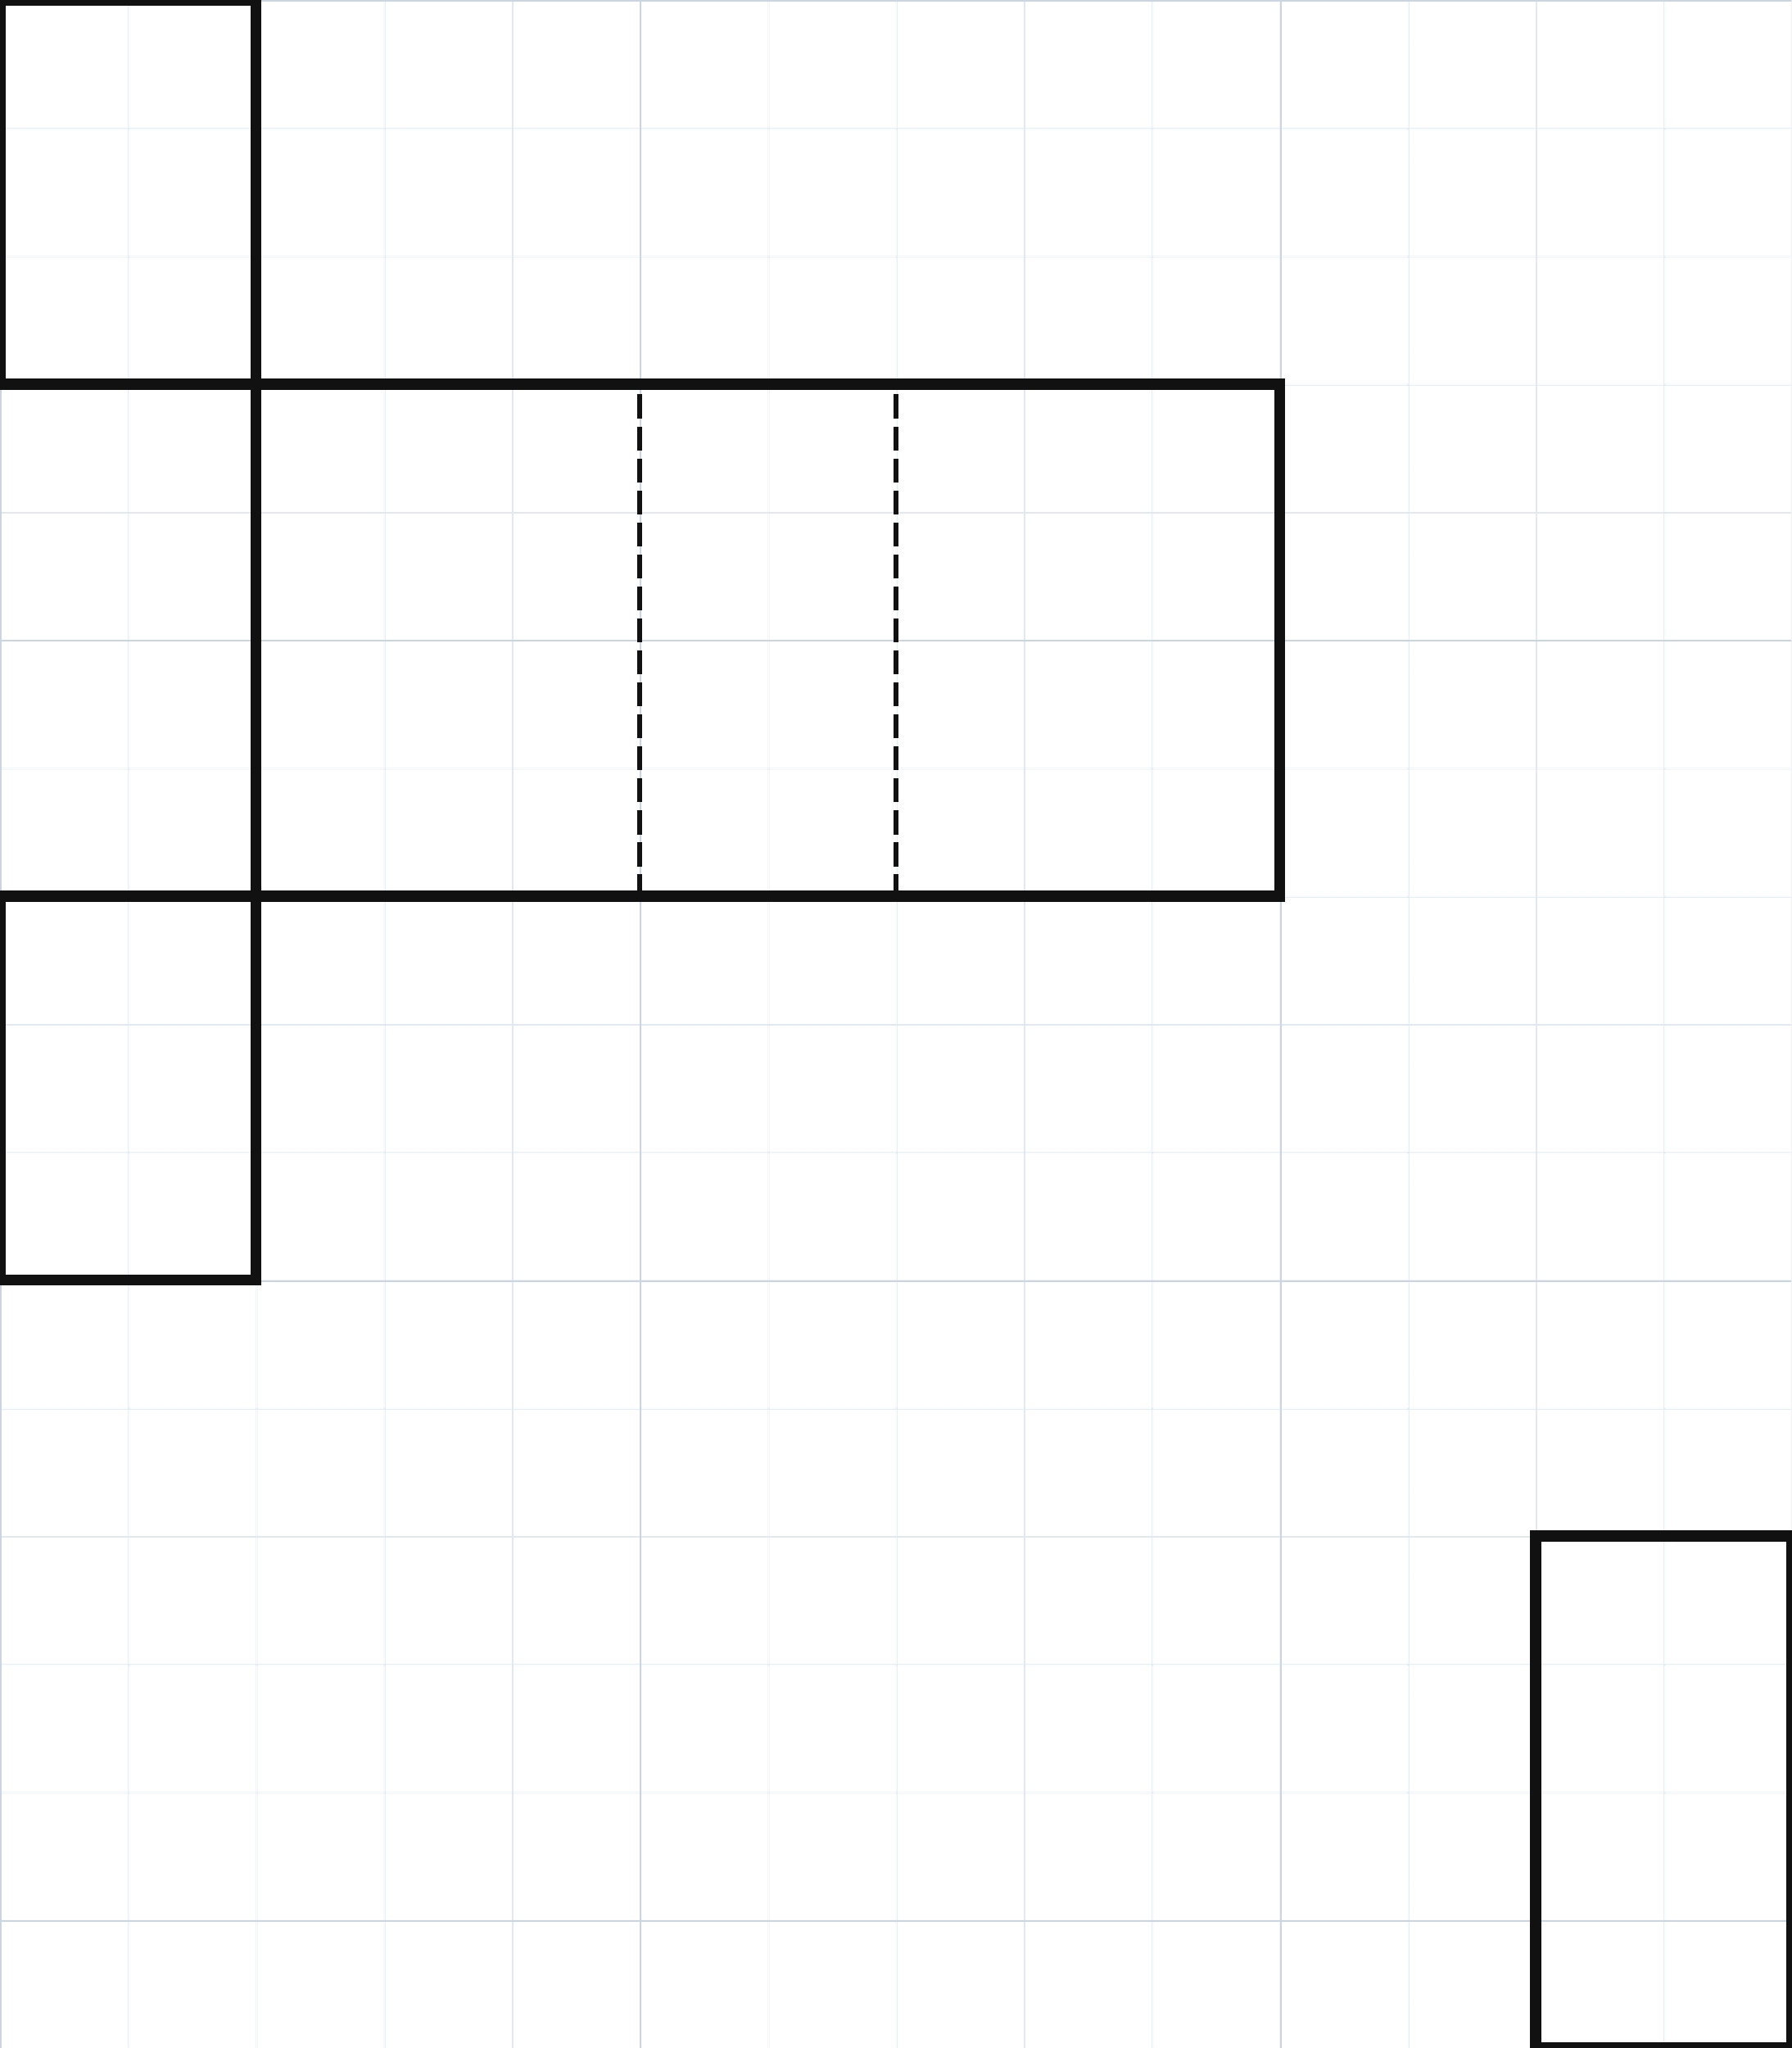
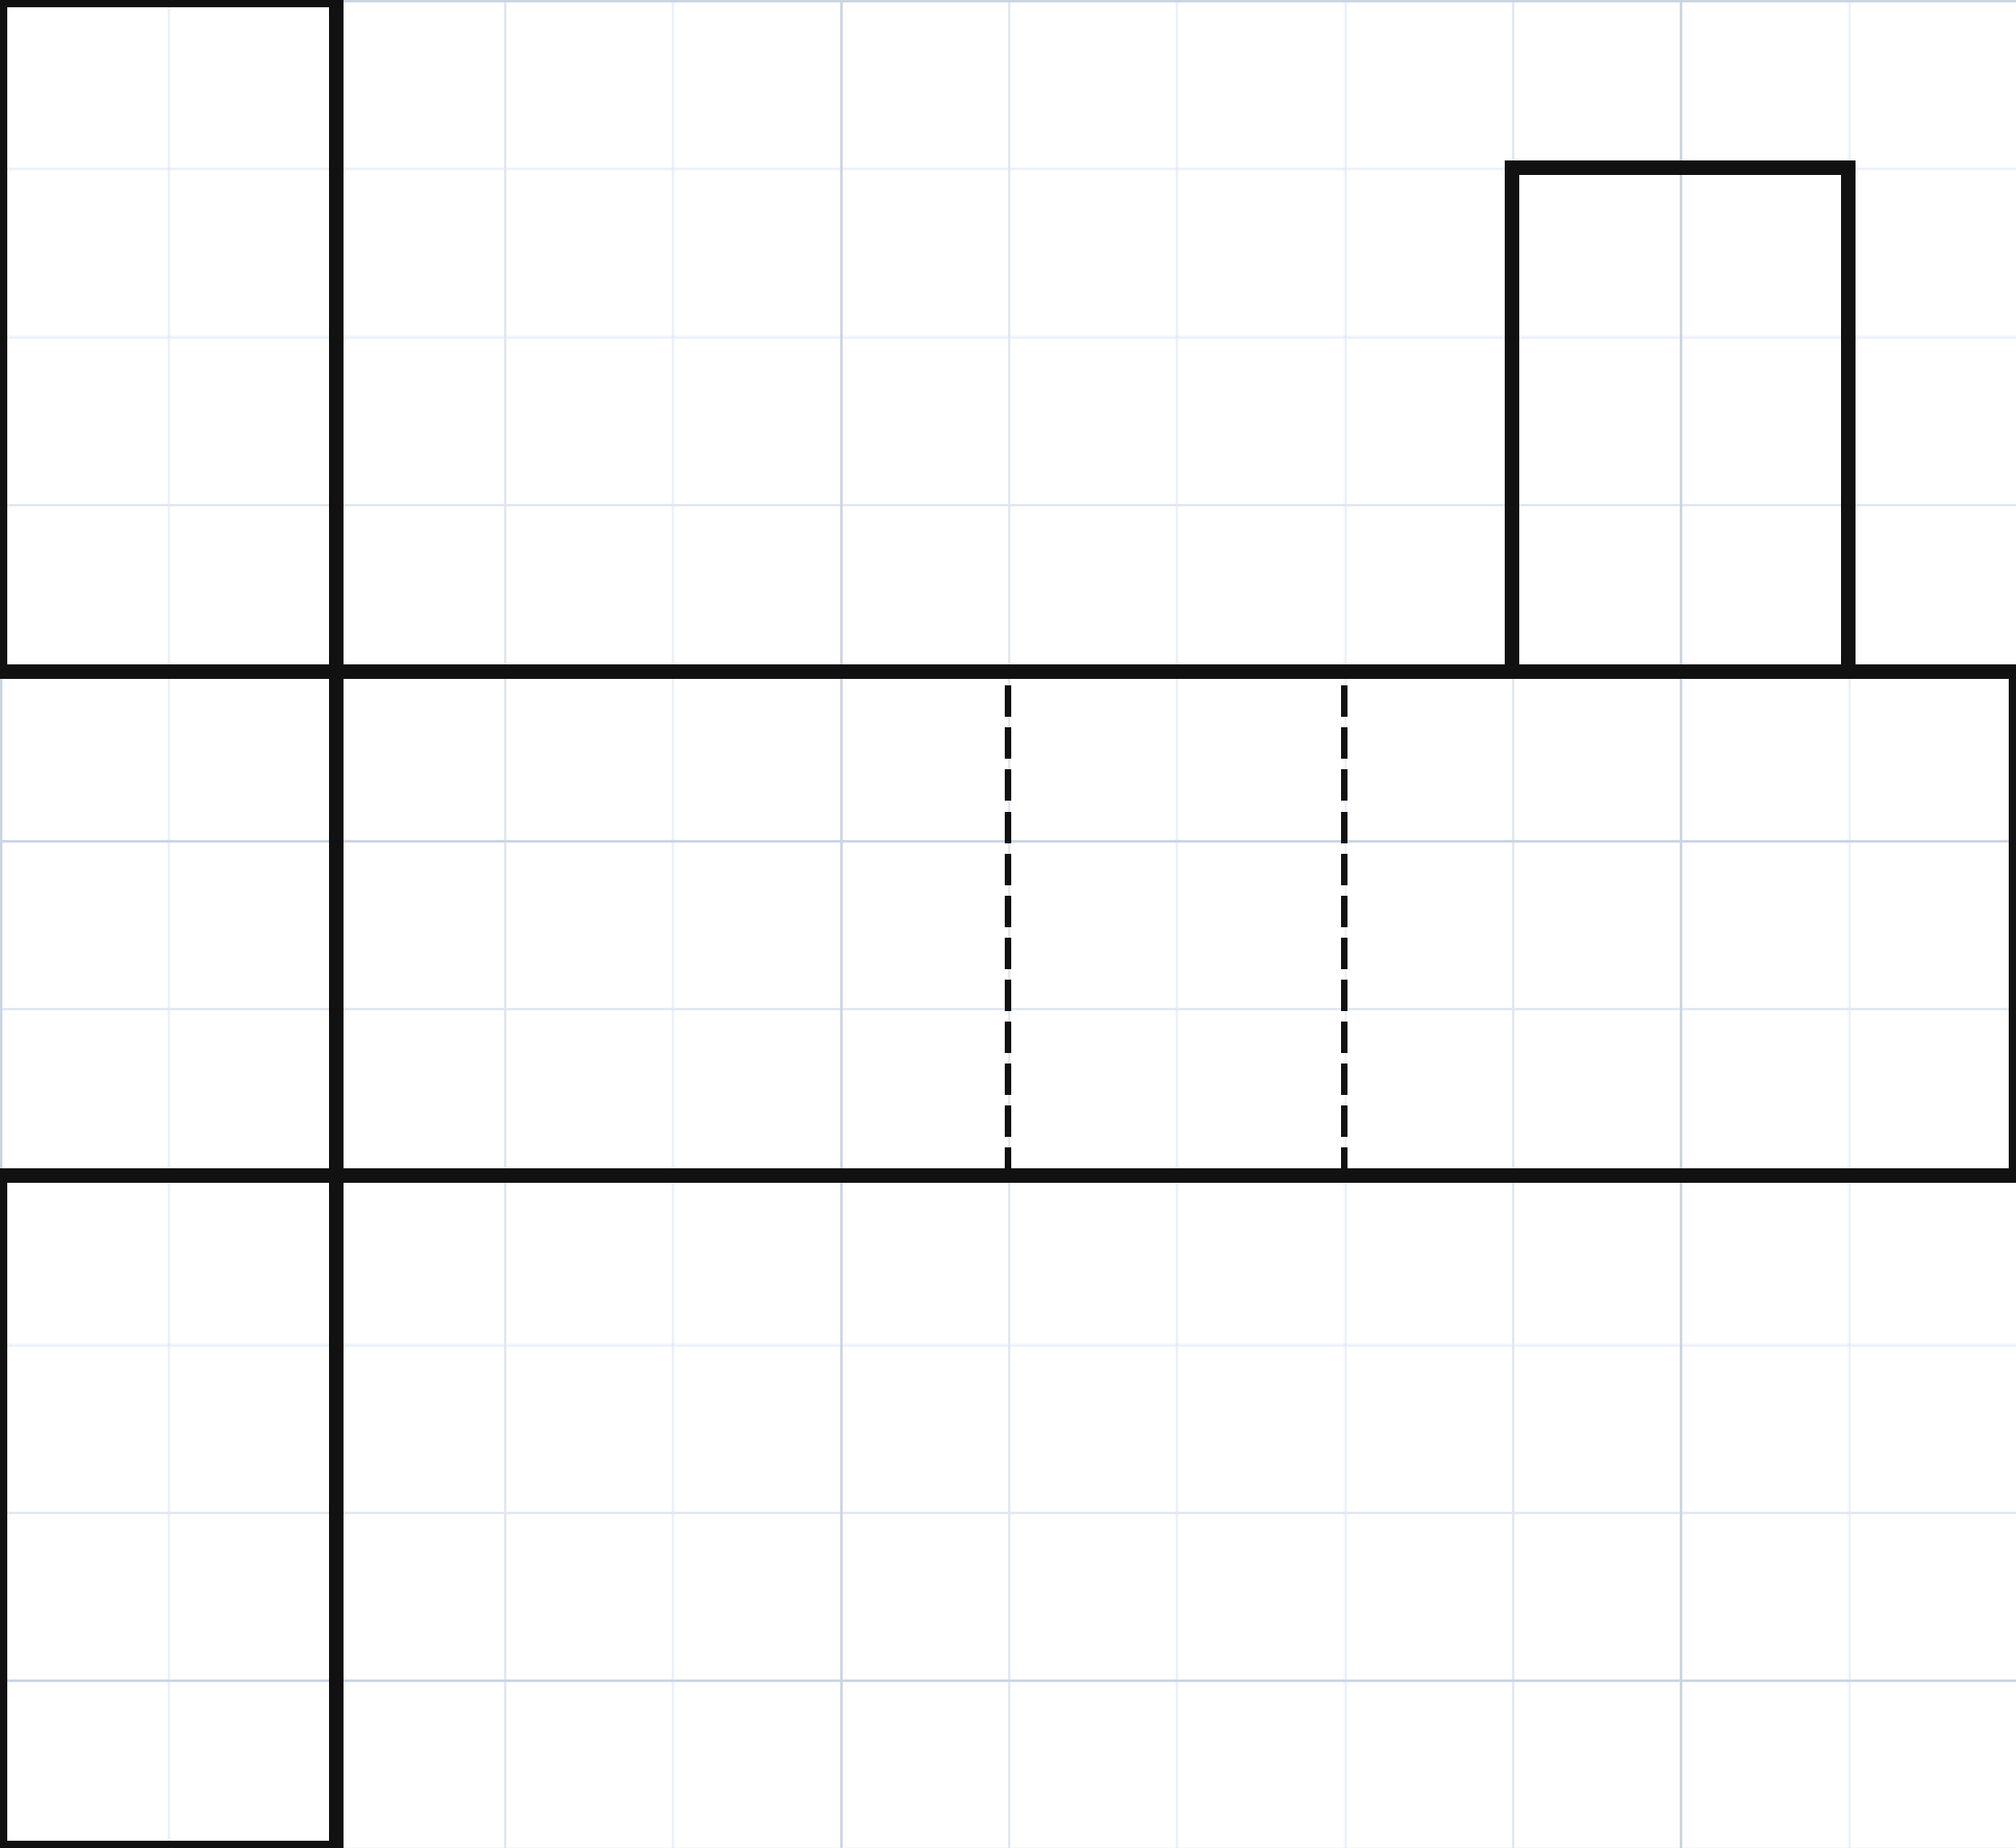
- <svg xmlns="http://www.w3.org/2000/svg" width="560" height="640" viewBox="0 0 560 640" shape-rendering="crispEdges">
+ <svg xmlns="http://www.w3.org/2000/svg" width="480" height="440" viewBox="0 0 480 440" shape-rendering="crispEdges">
  <defs>
    <pattern id="gridMinor" width="40" height="40" patternUnits="userSpaceOnUse">
      <path d="M 40 0 L 0 0 0 40" fill="none" stroke="#e2e8f0" stroke-width="1" />
    </pattern>
    <pattern id="gridMajor" width="200" height="200" patternUnits="userSpaceOnUse">
      <path d="M 200 0 L 0 0 0 200" fill="none" stroke="#cbd5e1" stroke-width="1" />
    </pattern>
  </defs>
  <rect width="100%" height="100%" fill="white" />
  <rect width="100%" height="100%" fill="url(#gridMinor)" />
  <rect width="100%" height="100%" fill="url(#gridMajor)" />
-   <line x1="480" y1="480" x2="560" y2="480" stroke="#111111" stroke-width="3.5" stroke-linecap="square" />
-   <line x1="560" y1="480" x2="560" y2="640" stroke="#111111" stroke-width="3.5" stroke-linecap="square" />
-   <line x1="560" y1="640" x2="480" y2="640" stroke="#111111" stroke-width="3.5" stroke-linecap="square" />
-   <line x1="480" y1="640" x2="480" y2="480" stroke="#111111" stroke-width="3.5" stroke-linecap="square" />
-   <line x1="80" y1="120" x2="200" y2="120" stroke="#111111" stroke-width="3.5" stroke-linecap="square" />
-   <line x1="200" y1="280" x2="200" y2="120" stroke="#111111" stroke-width="1.5" stroke-linecap="square" stroke-dasharray="6 4" />
-   <line x1="200" y1="280" x2="80" y2="280" stroke="#111111" stroke-width="3.5" stroke-linecap="square" />
-   <line x1="80" y1="280" x2="80" y2="120" stroke="#111111" stroke-width="3.5" stroke-linecap="square" />
-   <line x1="200" y1="120" x2="280" y2="120" stroke="#111111" stroke-width="3.5" stroke-linecap="square" />
-   <line x1="280" y1="280" x2="280" y2="120" stroke="#111111" stroke-width="1.5" stroke-linecap="square" stroke-dasharray="6 4" />
-   <line x1="280" y1="280" x2="200" y2="280" stroke="#111111" stroke-width="3.5" stroke-linecap="square" />
-   <line x1="280" y1="120" x2="400" y2="120" stroke="#111111" stroke-width="3.5" stroke-linecap="square" />
-   <line x1="400" y1="120" x2="400" y2="280" stroke="#111111" stroke-width="3.5" stroke-linecap="square" />
-   <line x1="400" y1="280" x2="280" y2="280" stroke="#111111" stroke-width="3.5" stroke-linecap="square" />
+   <line x1="80" y1="160" x2="240" y2="160" stroke="#111111" stroke-width="3.5" stroke-linecap="square" />
+   <line x1="240" y1="280" x2="240" y2="160" stroke="#111111" stroke-width="1.5" stroke-linecap="square" stroke-dasharray="6 4" />
+   <line x1="240" y1="280" x2="80" y2="280" stroke="#111111" stroke-width="3.5" stroke-linecap="square" />
+   <line x1="80" y1="280" x2="80" y2="160" stroke="#111111" stroke-width="3.5" stroke-linecap="square" />
+   <line x1="240" y1="160" x2="320" y2="160" stroke="#111111" stroke-width="3.5" stroke-linecap="square" />
+   <line x1="320" y1="280" x2="320" y2="160" stroke="#111111" stroke-width="1.5" stroke-linecap="square" stroke-dasharray="6 4" />
+   <line x1="320" y1="280" x2="240" y2="280" stroke="#111111" stroke-width="3.5" stroke-linecap="square" />
+   <line x1="320" y1="160" x2="480" y2="160" stroke="#111111" stroke-width="3.5" stroke-linecap="square" />
+   <line x1="480" y1="160" x2="480" y2="280" stroke="#111111" stroke-width="3.5" stroke-linecap="square" />
+   <line x1="480" y1="280" x2="320" y2="280" stroke="#111111" stroke-width="3.5" stroke-linecap="square" />
  <line x1="0" y1="0" x2="80" y2="0" stroke="#111111" stroke-width="3.5" stroke-linecap="square" />
-   <line x1="80" y1="0" x2="80" y2="120" stroke="#111111" stroke-width="3.5" stroke-linecap="square" />
-   <line x1="80" y1="120" x2="0" y2="120" stroke="#111111" stroke-width="3.5" stroke-linecap="square" />
-   <line x1="0" y1="120" x2="0" y2="0" stroke="#111111" stroke-width="3.5" stroke-linecap="square" />
+   <line x1="80" y1="0" x2="80" y2="160" stroke="#111111" stroke-width="3.5" stroke-linecap="square" />
+   <line x1="80" y1="160" x2="0" y2="160" stroke="#111111" stroke-width="3.5" stroke-linecap="square" />
+   <line x1="0" y1="160" x2="0" y2="0" stroke="#111111" stroke-width="3.5" stroke-linecap="square" />
  <line x1="0" y1="280" x2="80" y2="280" stroke="#111111" stroke-width="3.5" stroke-linecap="square" />
-   <line x1="80" y1="280" x2="80" y2="400" stroke="#111111" stroke-width="3.5" stroke-linecap="square" />
-   <line x1="80" y1="400" x2="0" y2="400" stroke="#111111" stroke-width="3.5" stroke-linecap="square" />
-   <line x1="0" y1="400" x2="0" y2="280" stroke="#111111" stroke-width="3.5" stroke-linecap="square" />
+   <line x1="80" y1="280" x2="80" y2="440" stroke="#111111" stroke-width="3.5" stroke-linecap="square" />
+   <line x1="80" y1="440" x2="0" y2="440" stroke="#111111" stroke-width="3.5" stroke-linecap="square" />
+   <line x1="0" y1="440" x2="0" y2="280" stroke="#111111" stroke-width="3.5" stroke-linecap="square" />
+   <line x1="360" y1="40" x2="440" y2="40" stroke="#111111" stroke-width="3.5" stroke-linecap="square" />
+   <line x1="440" y1="40" x2="440" y2="160" stroke="#111111" stroke-width="3.5" stroke-linecap="square" />
+   <line x1="440" y1="160" x2="360" y2="160" stroke="#111111" stroke-width="3.5" stroke-linecap="square" />
+   <line x1="360" y1="160" x2="360" y2="40" stroke="#111111" stroke-width="3.5" stroke-linecap="square" />
</svg>
